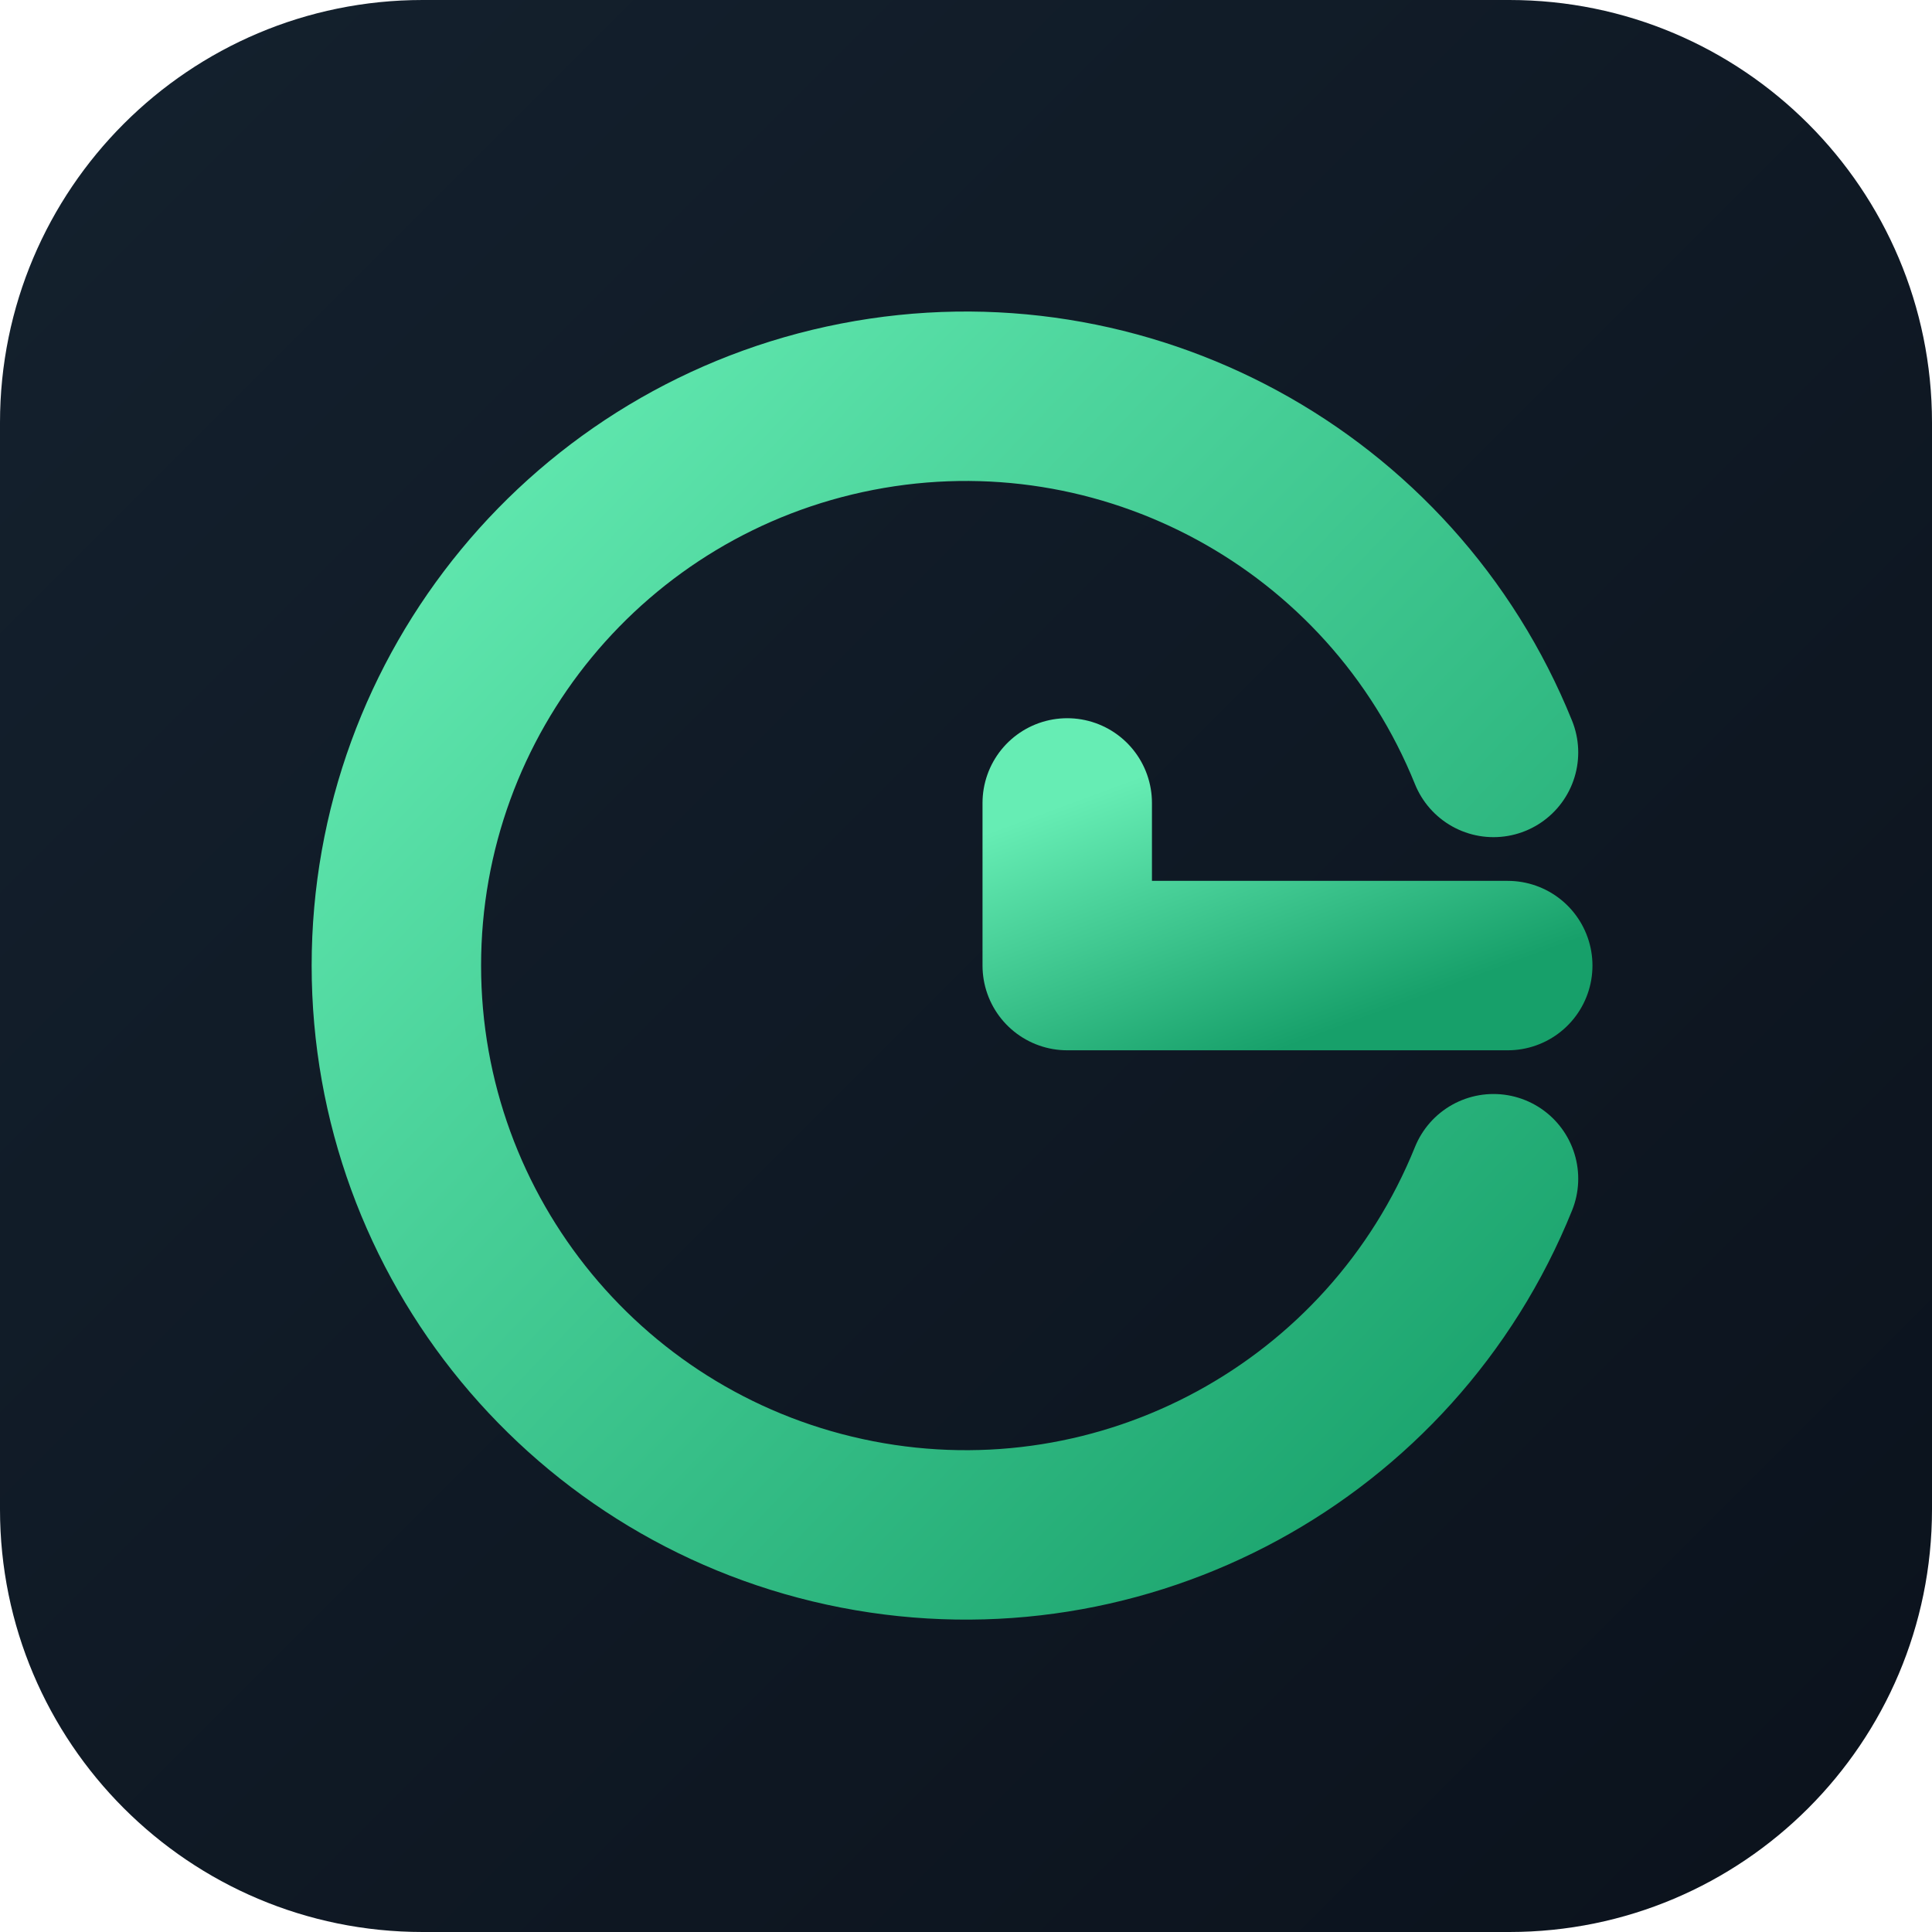
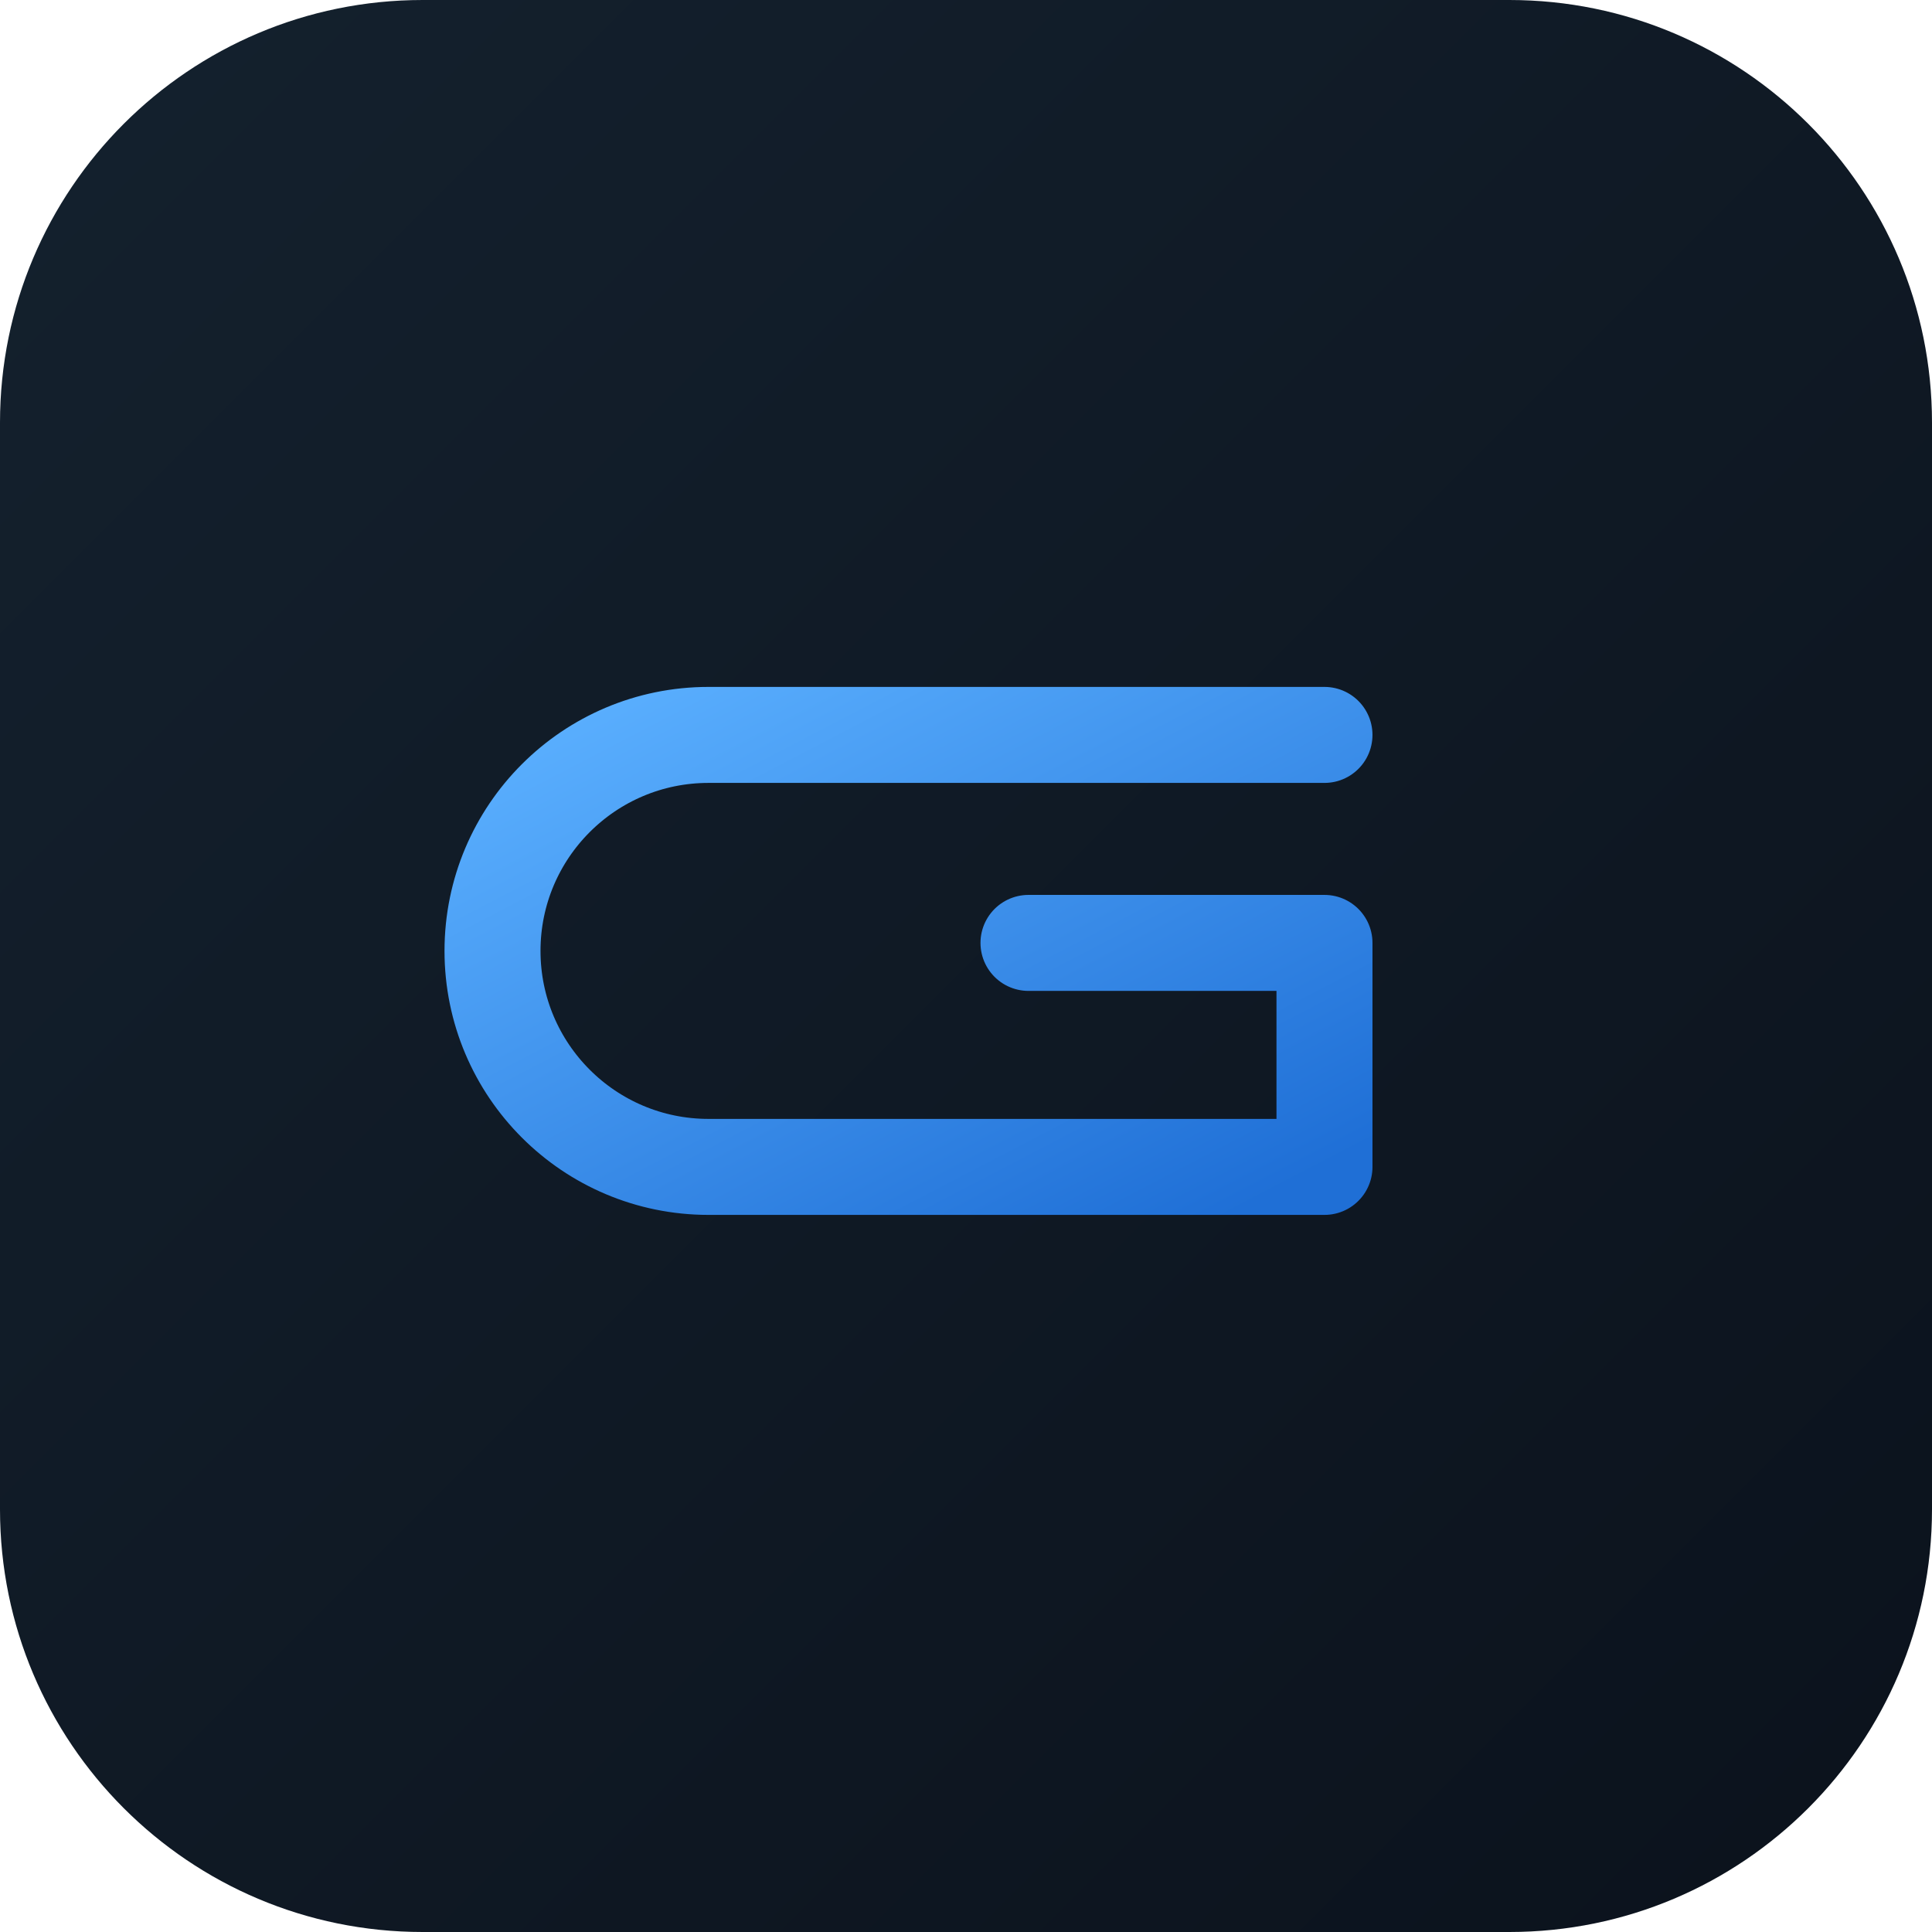
<svg xmlns="http://www.w3.org/2000/svg" viewBox="0 0 512 512">
  <defs>
    <linearGradient id="bg" x1="0" y1="0" x2="1" y2="1">
      <stop offset="0" stop-color="#14212e" />
      <stop offset="1" stop-color="#0b121c" />
    </linearGradient>
-     <linearGradient id="m" x1="0" y1="0" x2="1" y2="1">
-       <stop offset="0" stop-color="#66edb4" />
-       <stop offset="1" stop-color="#17a06a" />
+     <linearGradient id="b" x1="0" y1="0" x2="1" y2="1">
+       <stop offset="0" stop-color="#5bb0ff" />
+       <stop offset="1" stop-color="#1f6fd6" />
    </linearGradient>
  </defs>
  <rect width="512" height="512" rx="112" fill="url(#bg)" />
-   <g transform="translate(26,26) scale(0.898)" fill="none" stroke="url(#m)" stroke-width="50" stroke-linecap="round" stroke-linejoin="round">
-     <path d="M411.8 193.1 A168 168 0 1 0 411.8 318.9" />
-     <path d="M416 256 H286 V208" />
+   <g transform="translate(86,146) scale(1.06)" fill="none" stroke="url(#b)" stroke-width="24" stroke-linecap="round" stroke-linejoin="round">
+     <path d="M250 46 H96 a54 54 0 0 0 0 108 H250 V98 H176" />
  </g>
</svg>
